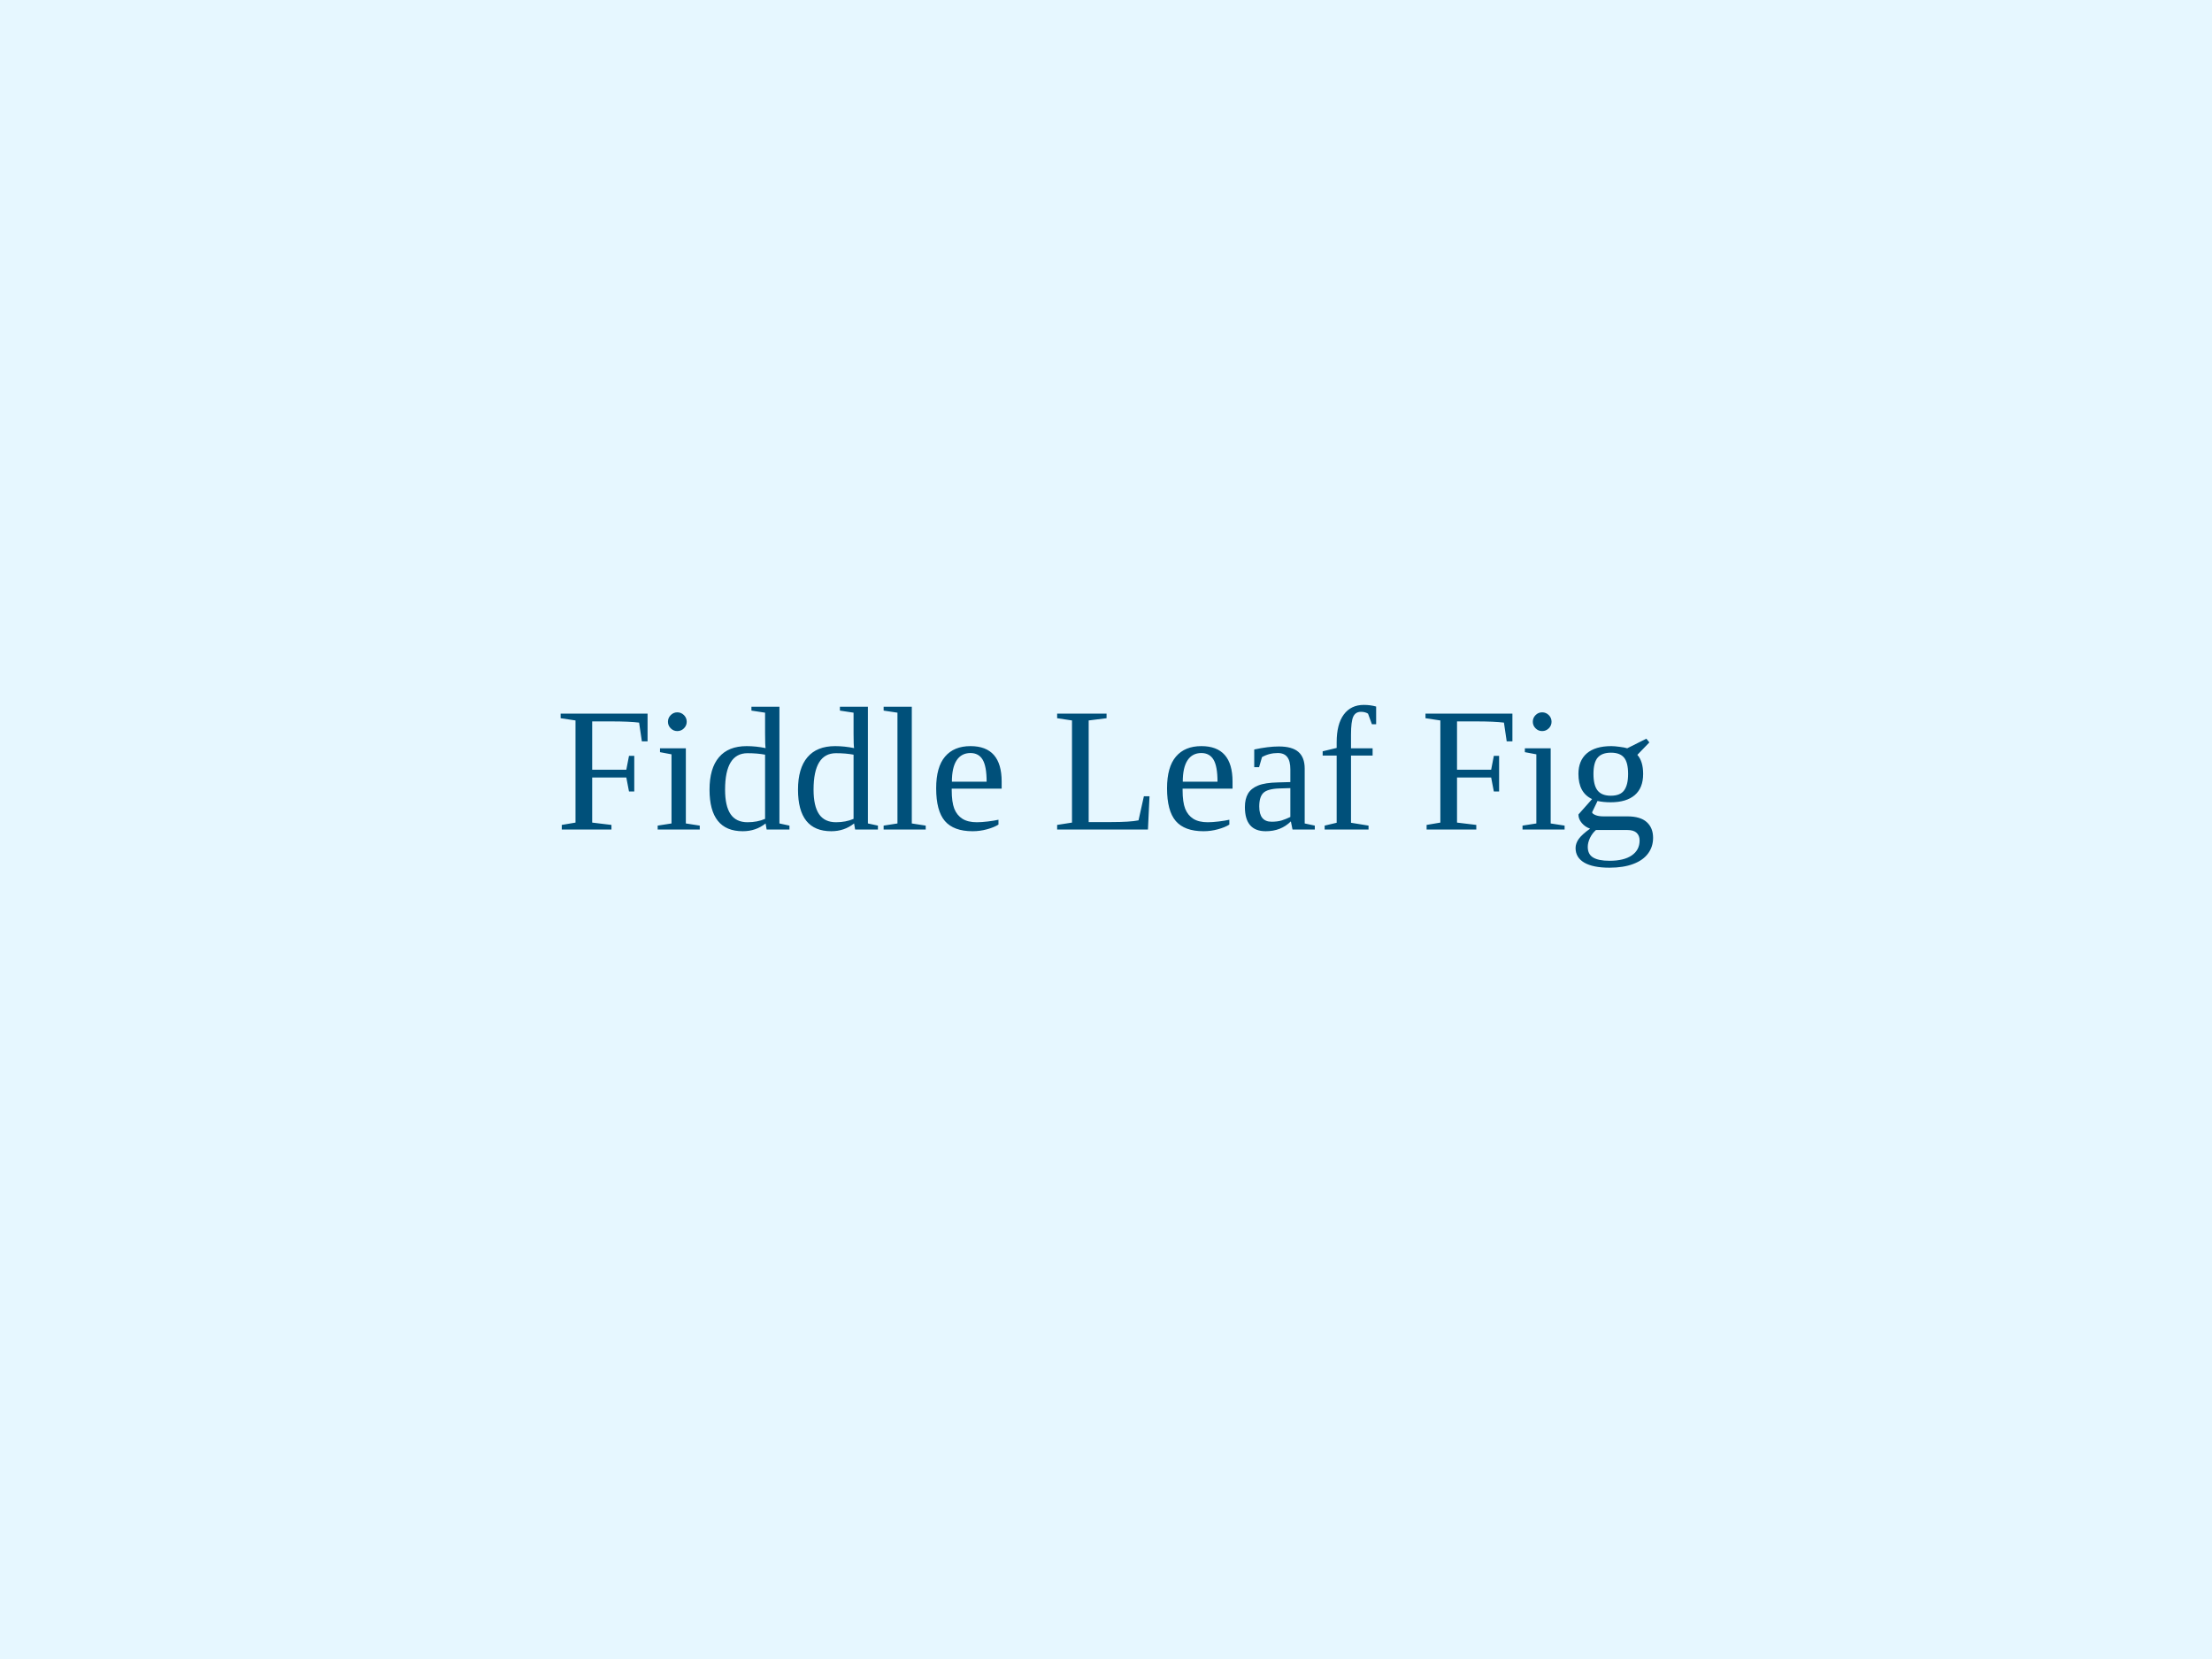
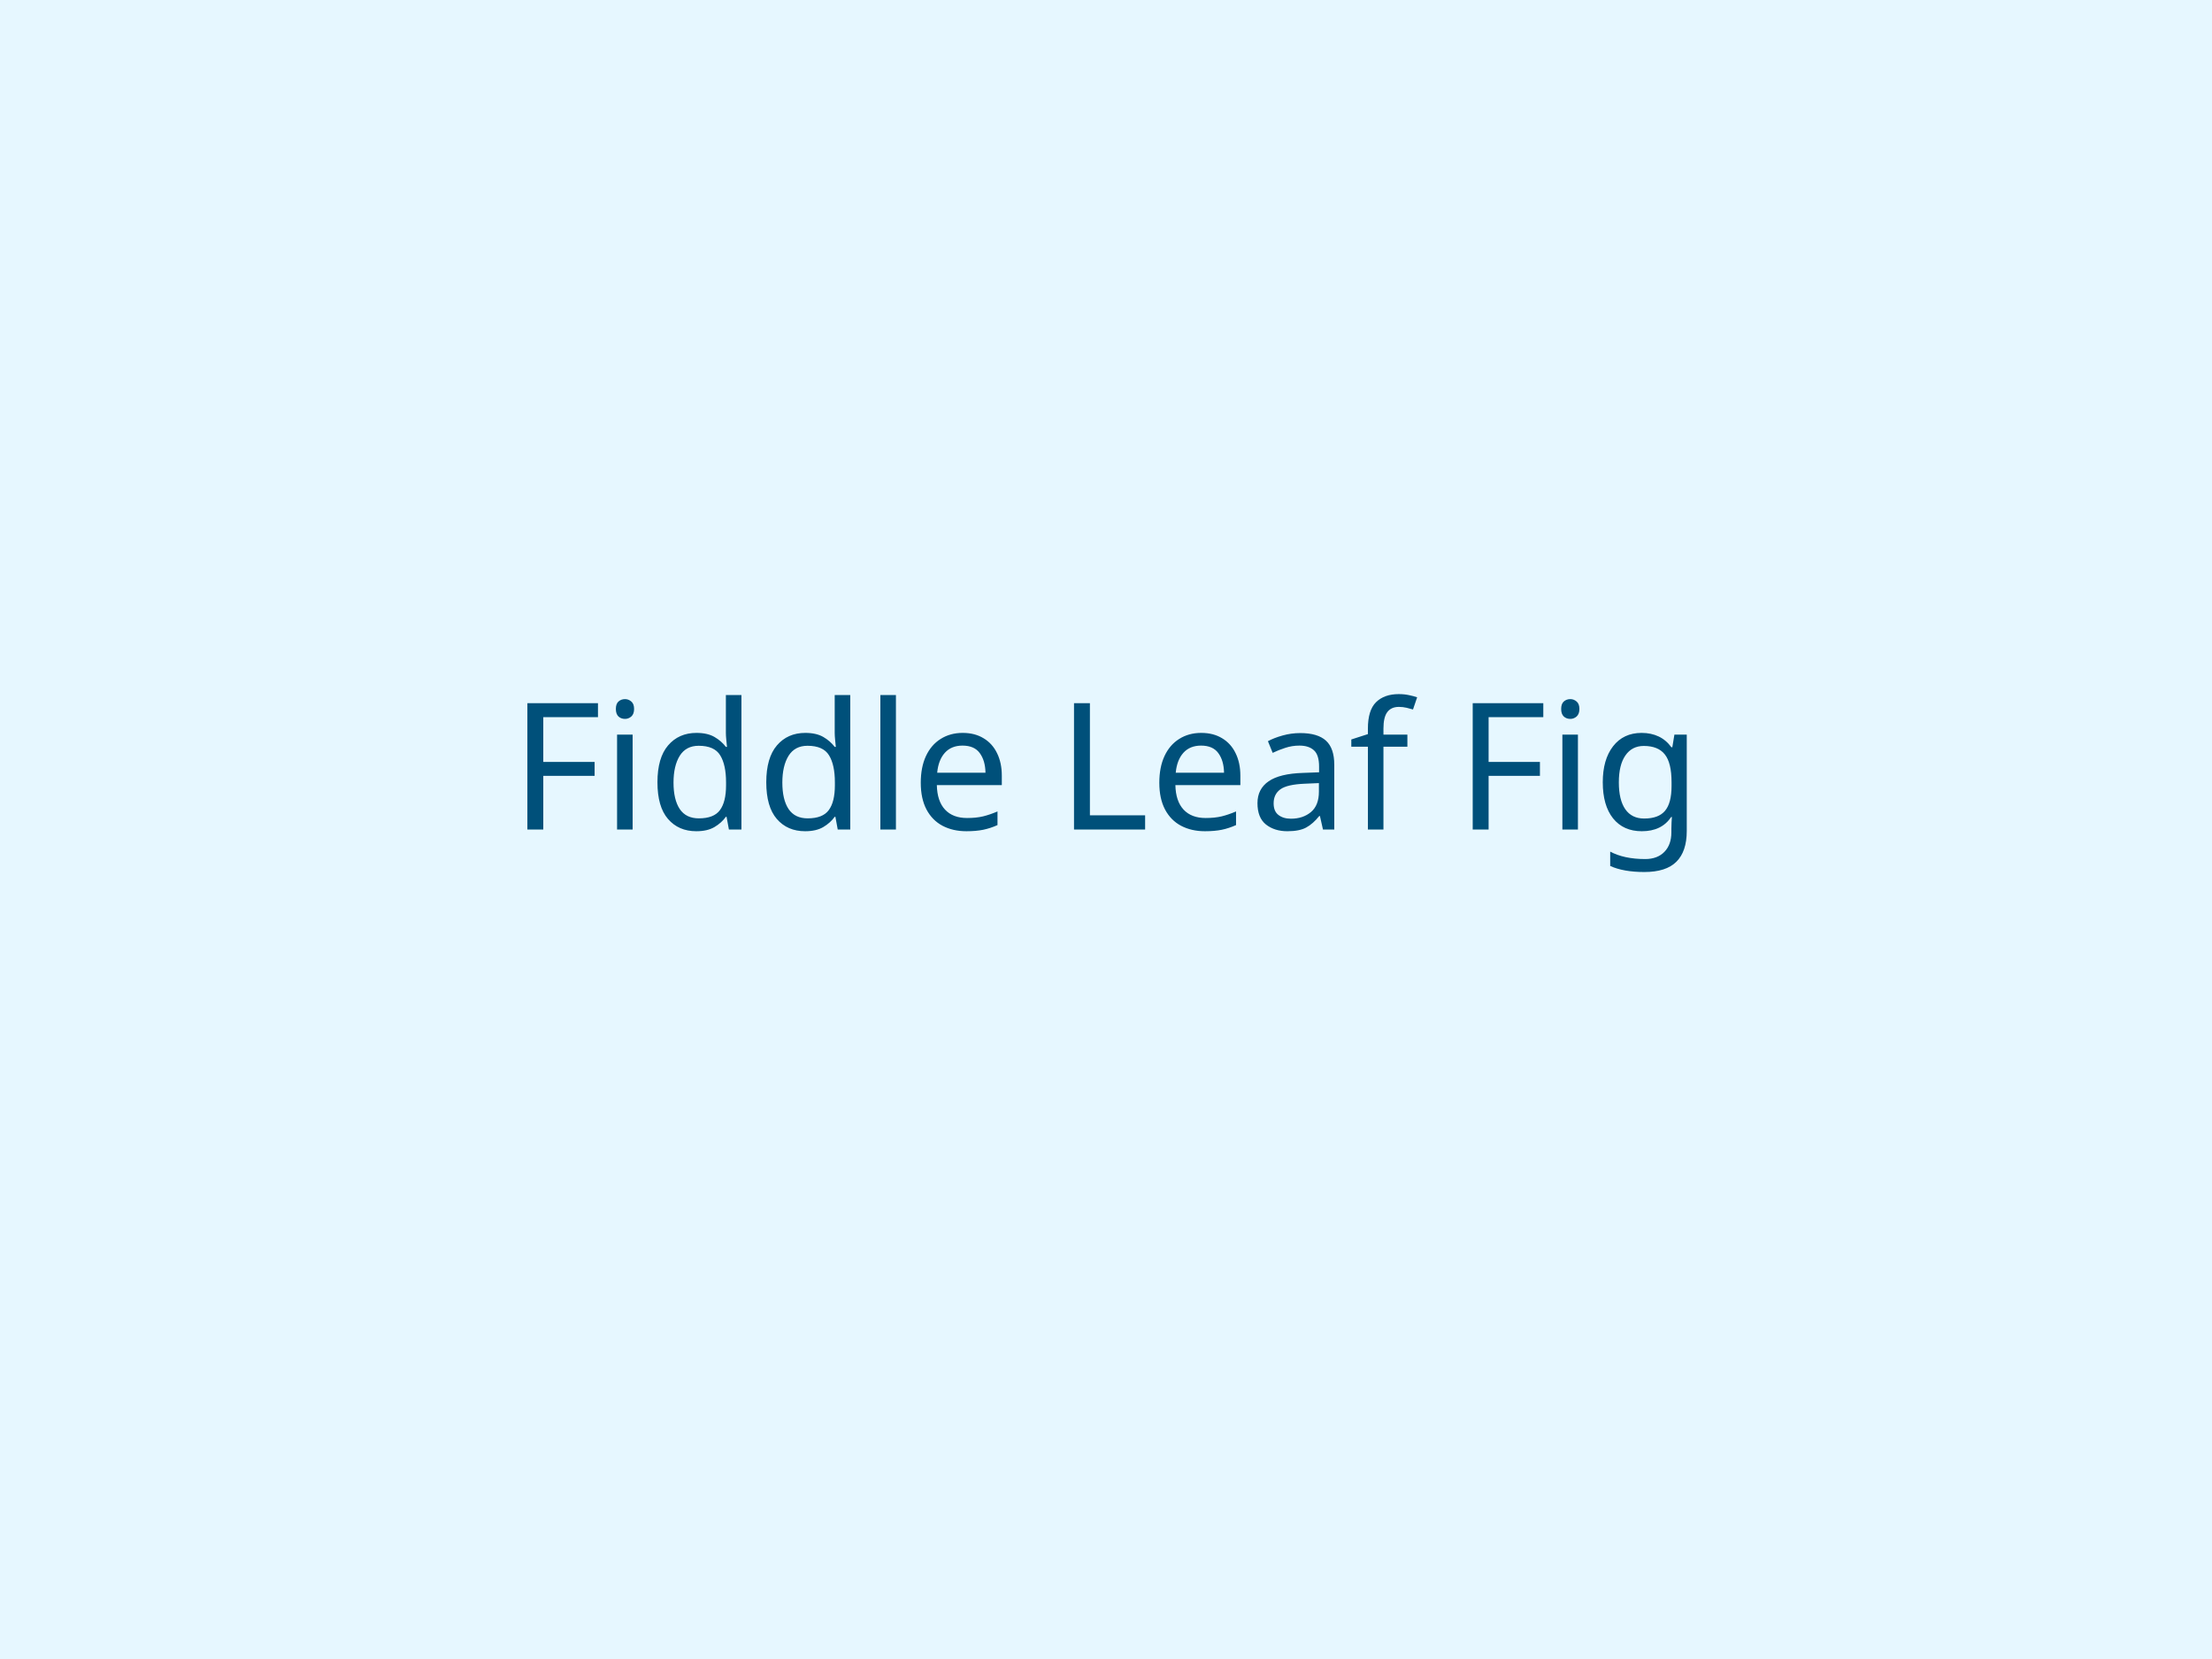
<svg xmlns="http://www.w3.org/2000/svg" viewBox="0 0 400 300">
  <rect width="400" height="300" fill="#e6f7ff" />
-   <text x="200" y="150" font-size="32" text-anchor="middle" fill="#00507a">Fiddle Leaf Fig</text>
+   <text font-family="Butterfly Kids" x="200" y="150" font-size="32" text-anchor="middle" fill="#00507a">Fiddle Leaf Fig</text>
</svg>
